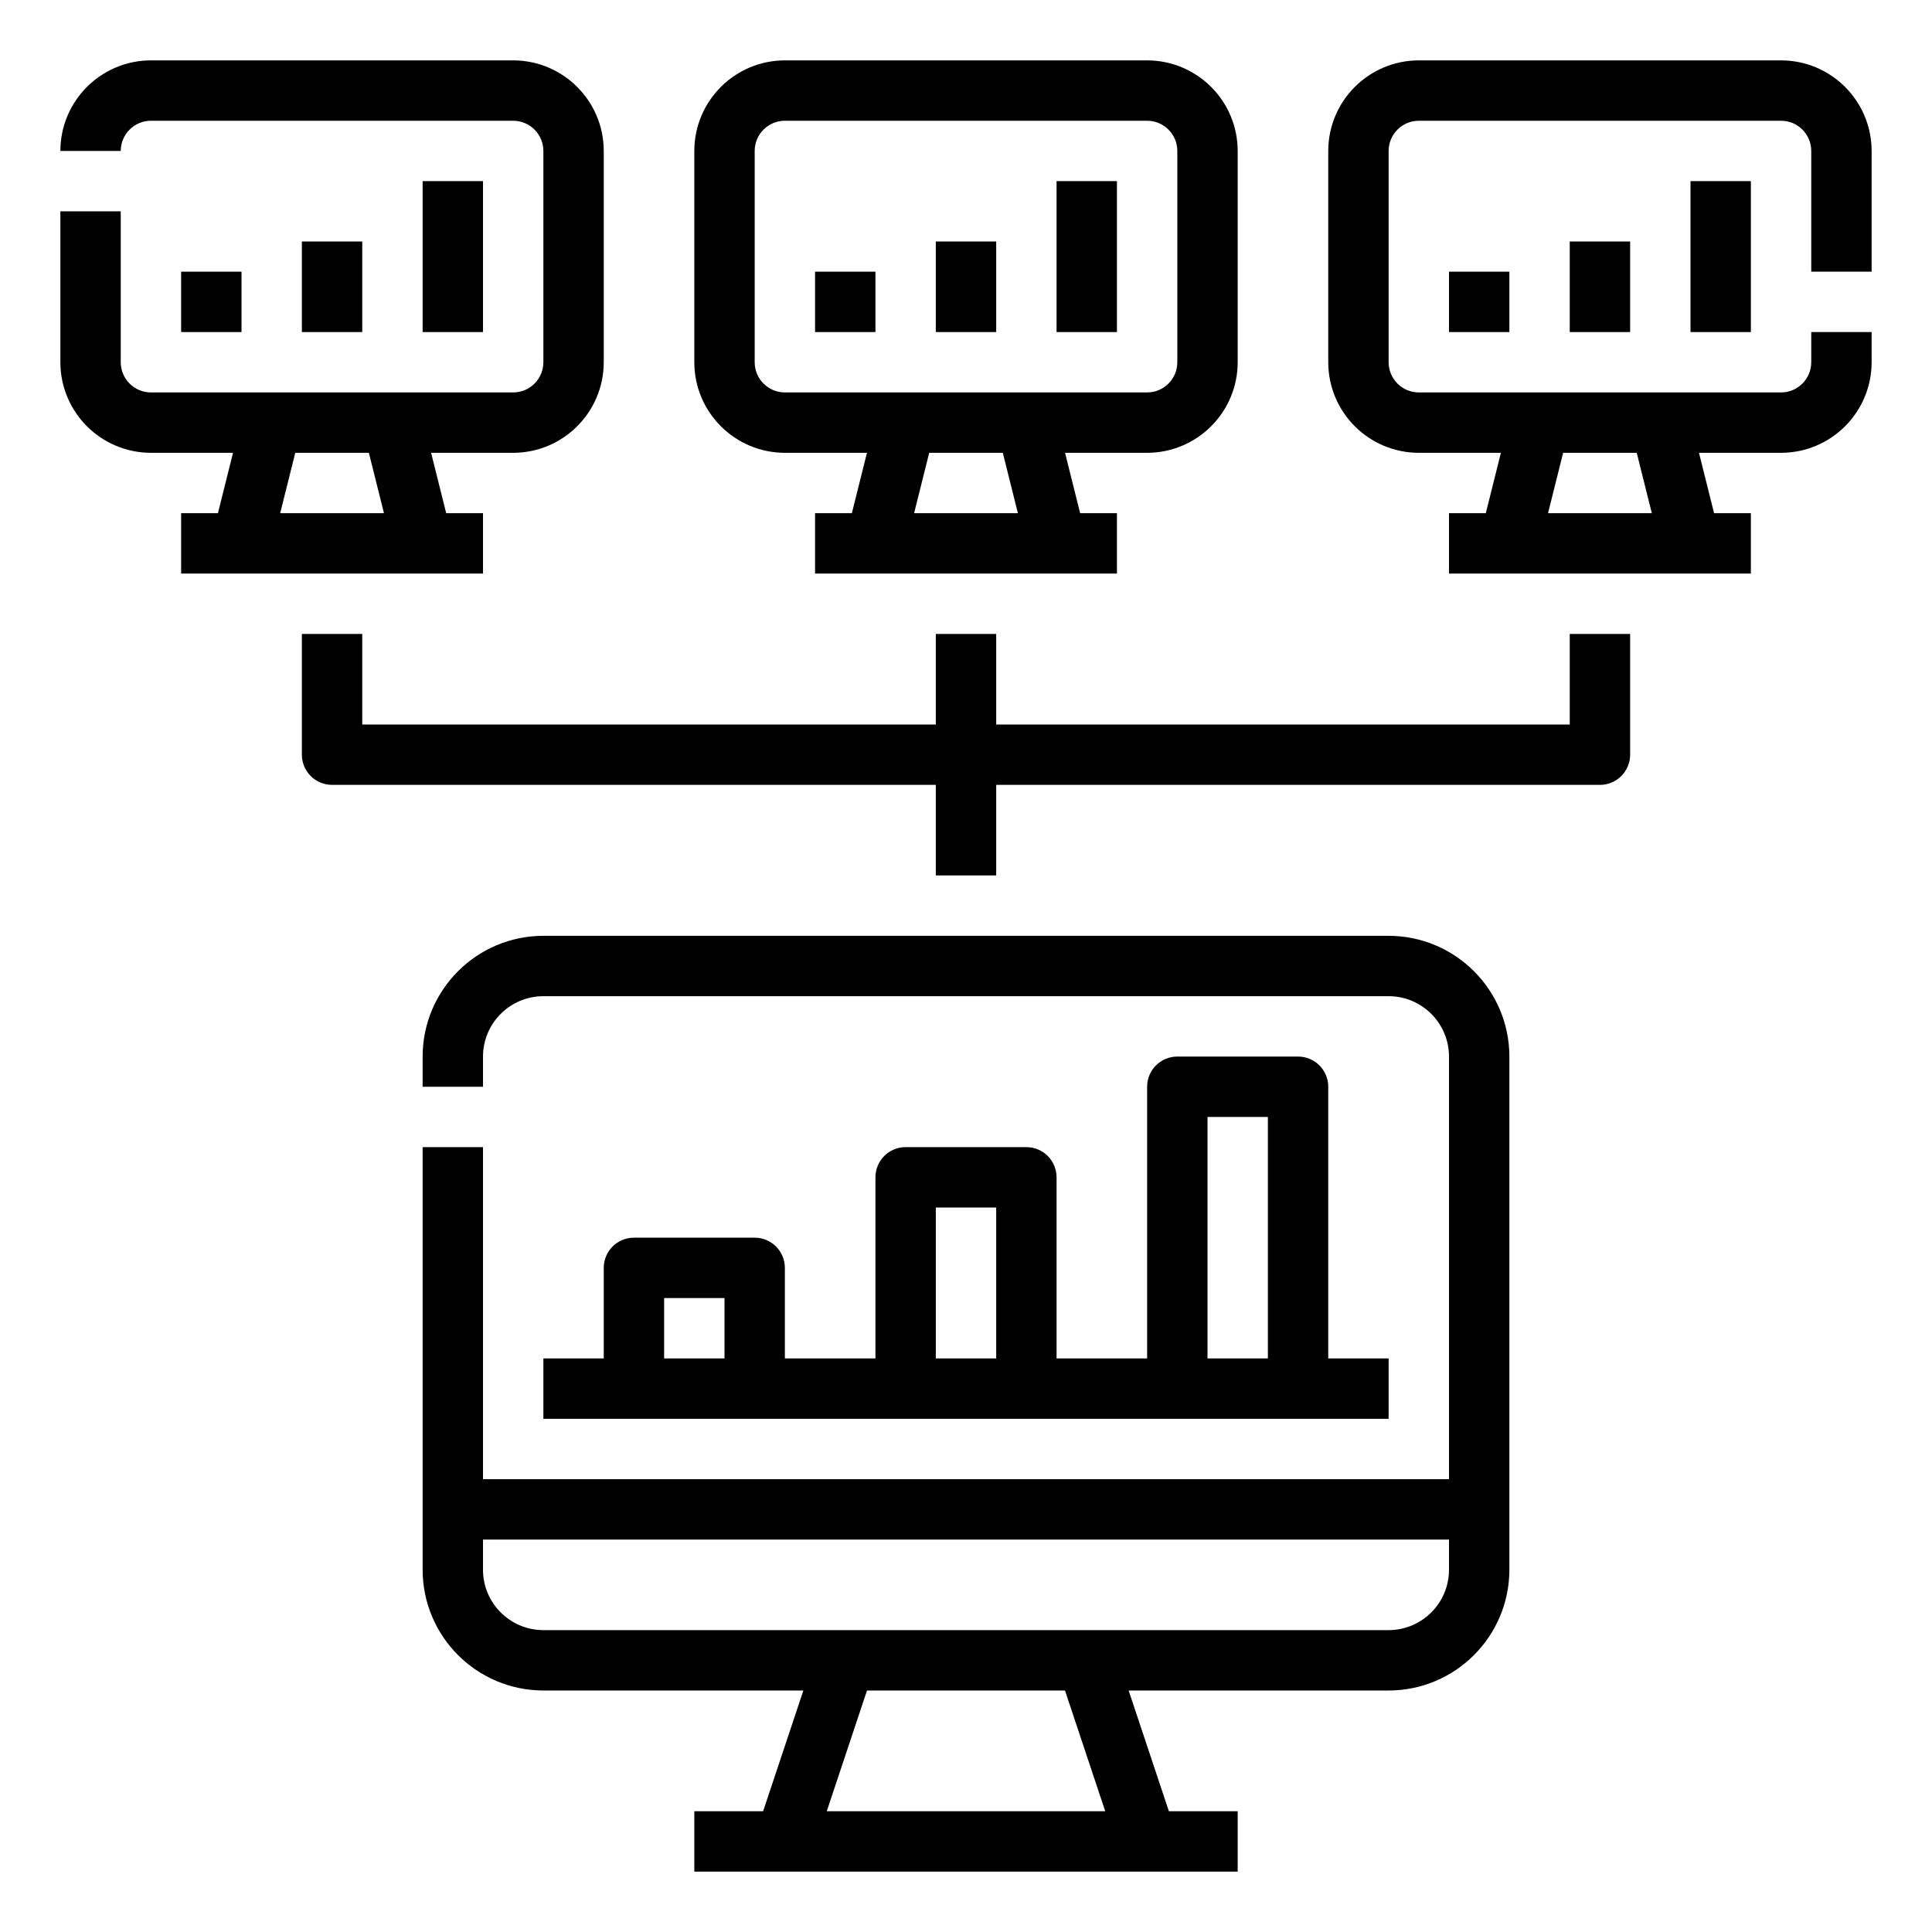
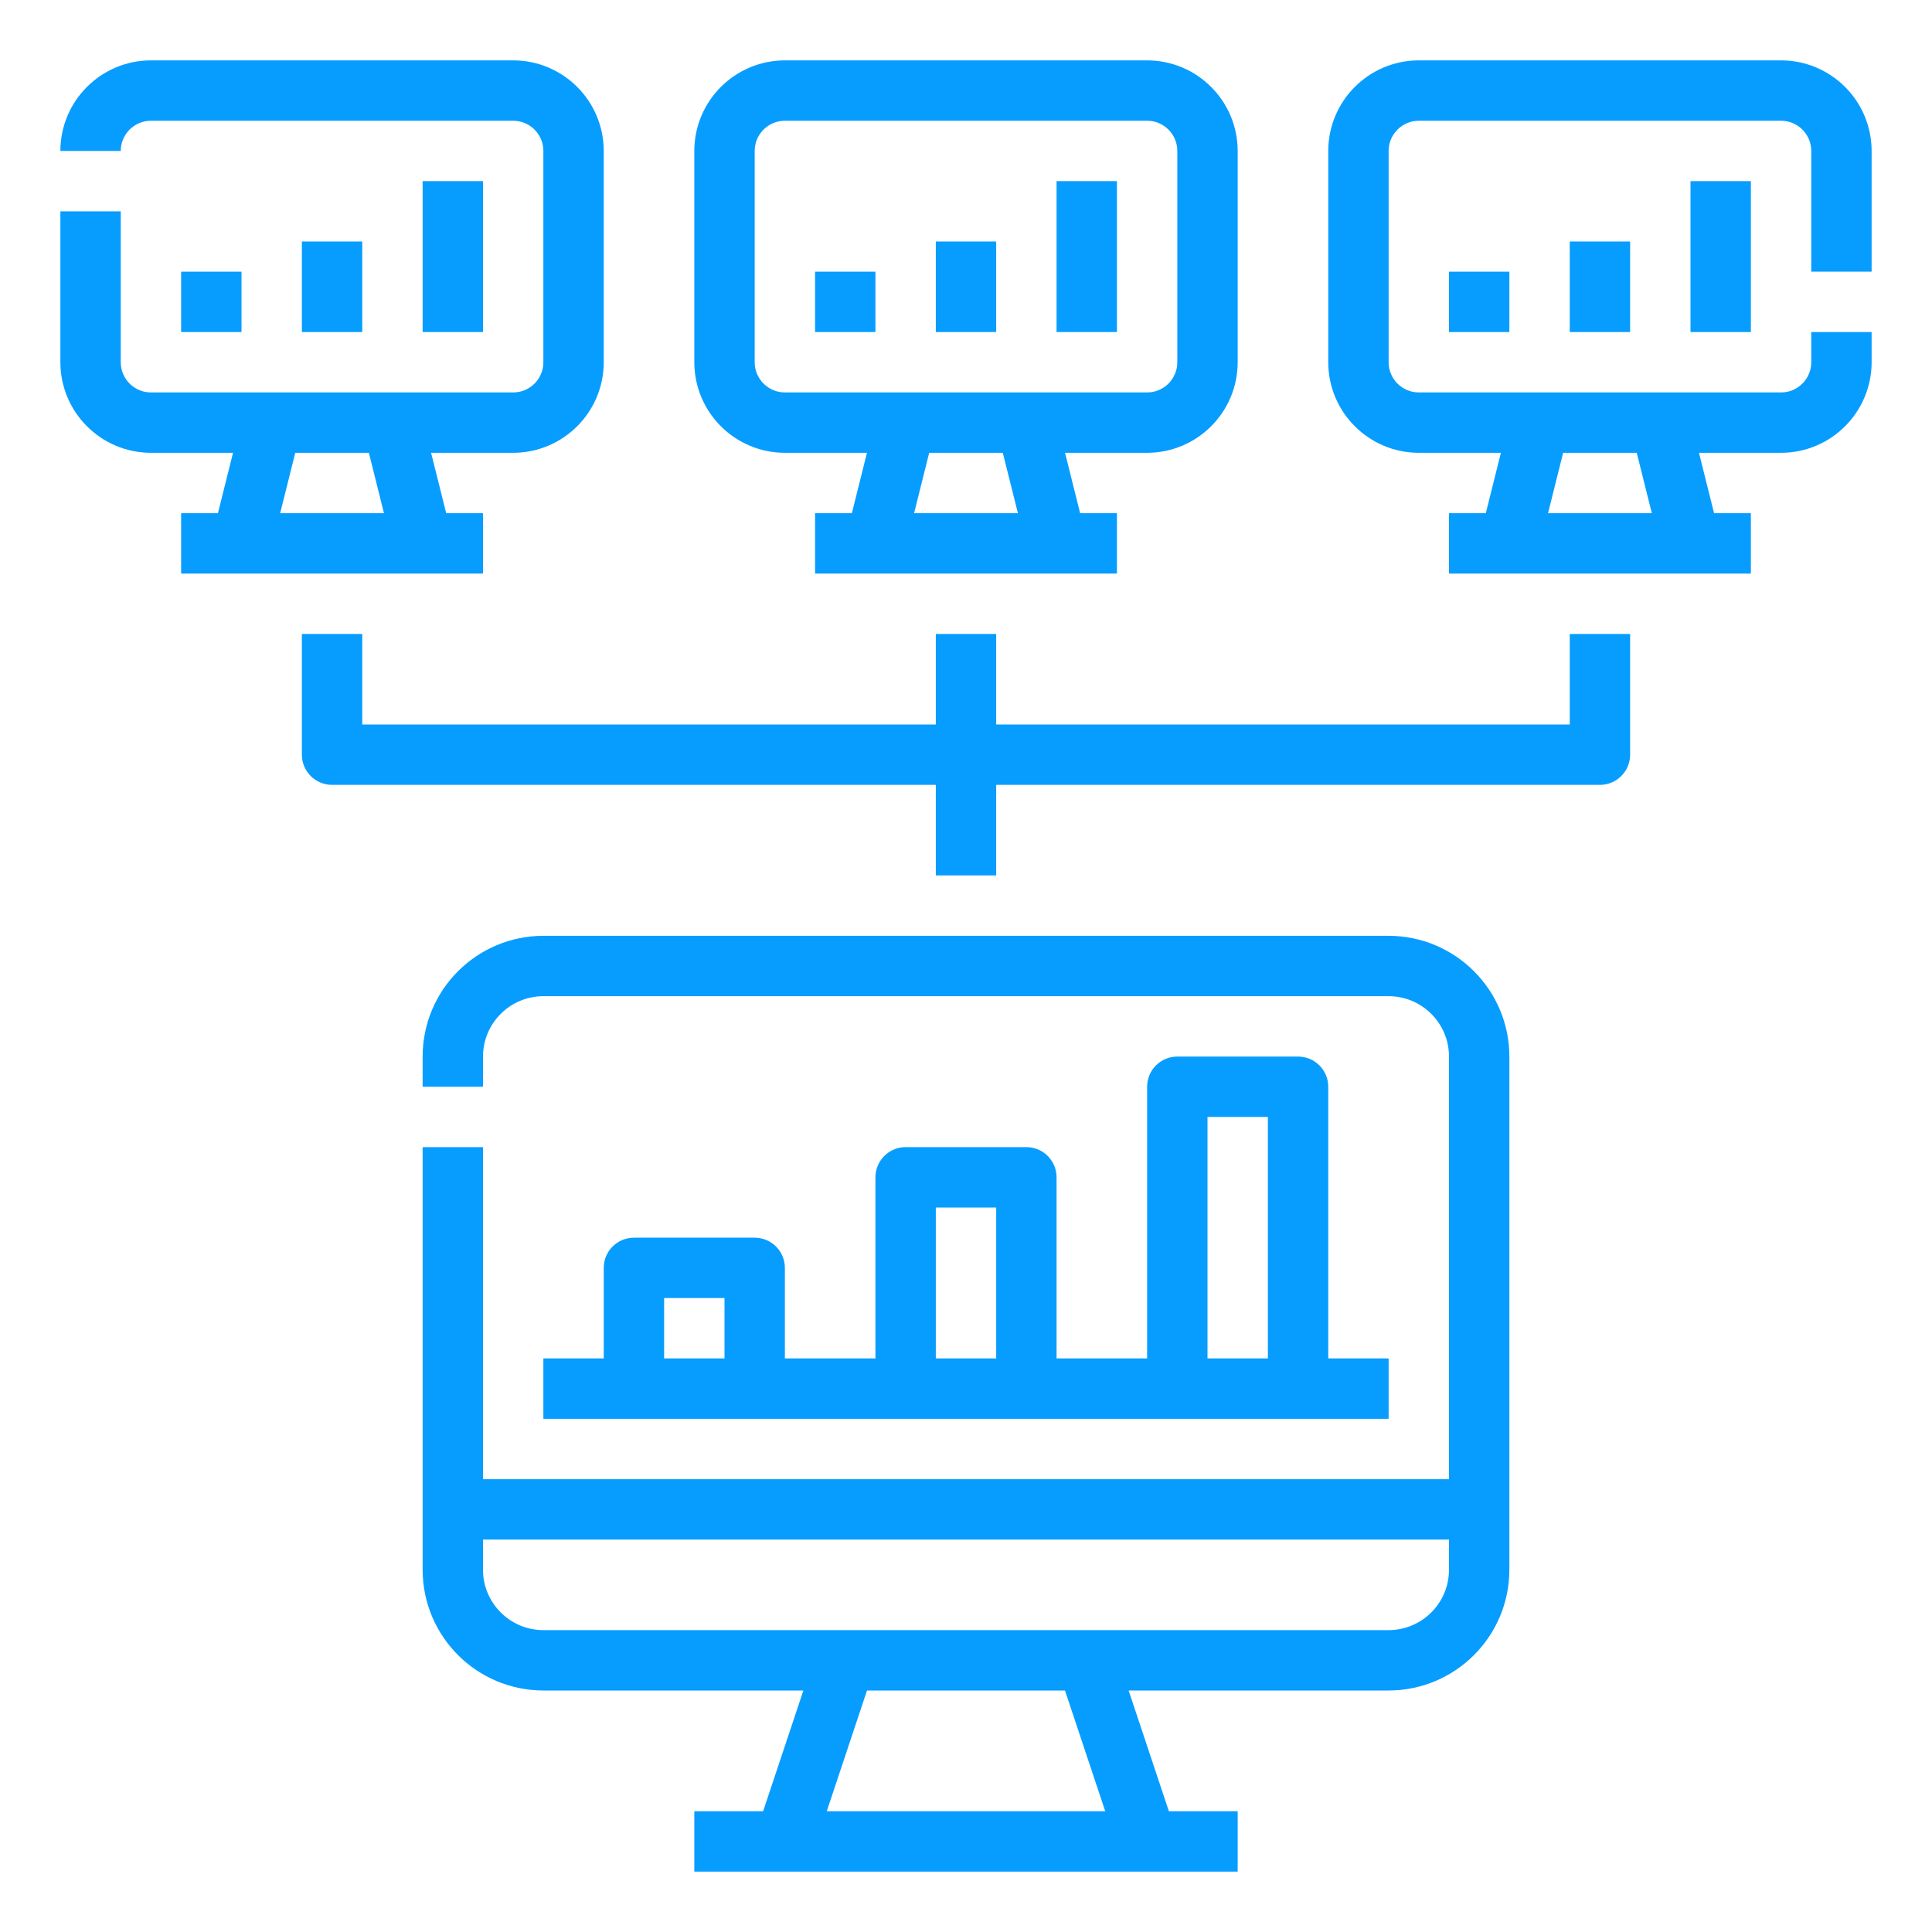
- <svg xmlns="http://www.w3.org/2000/svg" height="512" viewBox="0 0 512 512" width="512">
+ <svg xmlns="http://www.w3.org/2000/svg" height="512" style="fill:#079DFF" viewBox="0 0 512 512" width="512">
  <g id="Outline">
    <path d="m208 120h21.754l-4 16h-9.754v16h80v-16h-9.754l-4-16h21.754a24.028 24.028 0 0 0 24-24v-56a24.028 24.028 0 0 0 -24-24h-96a24.028 24.028 0 0 0 -24 24v56a24.028 24.028 0 0 0 24 24zm61.754 16h-27.508l4-16h19.508zm-69.754-96a8.009 8.009 0 0 1 8-8h96a8.009 8.009 0 0 1 8 8v56a8.009 8.009 0 0 1 -8 8h-96a8.009 8.009 0 0 1 -8-8z" />
    <path d="m128 152v-16h-9.754l-4-16h21.754a24.028 24.028 0 0 0 24-24v-56a24.028 24.028 0 0 0 -24-24h-96a24.028 24.028 0 0 0 -24 24h16a8.009 8.009 0 0 1 8-8h96a8.009 8.009 0 0 1 8 8v56a8.009 8.009 0 0 1 -8 8h-96a8.009 8.009 0 0 1 -8-8v-40h-16v40a24.028 24.028 0 0 0 24 24h21.754l-4 16h-9.754v16zm-53.754-16 4-16h19.508l4 16z" />
    <path d="m496 72v-32a24.028 24.028 0 0 0 -24-24h-96a24.028 24.028 0 0 0 -24 24v56a24.028 24.028 0 0 0 24 24h21.754l-4 16h-9.754v16h80v-16h-9.754l-4-16h21.754a24.028 24.028 0 0 0 24-24v-8h-16v8a8.009 8.009 0 0 1 -8 8h-96a8.009 8.009 0 0 1 -8-8v-56a8.009 8.009 0 0 1 8-8h96a8.009 8.009 0 0 1 8 8v32zm-62.246 48 4 16h-27.508l4-16z" />
    <path d="m368 248h-224a32.036 32.036 0 0 0 -32 32v8h16v-8a16.019 16.019 0 0 1 16-16h224a16.019 16.019 0 0 1 16 16v112h-256v-88h-16v112a32.036 32.036 0 0 0 32 32h68.9l-10.667 32h-18.233v16h144v-16h-18.233l-10.667-32h68.9a32.036 32.036 0 0 0 32-32v-136a32.036 32.036 0 0 0 -32-32zm-75.1 232h-73.8l10.666-32h52.468zm75.1-48h-224a16.019 16.019 0 0 1 -16-16v-8h256v8a16.019 16.019 0 0 1 -16 16z" />
    <path d="m416 192h-152v-24h-16v24h-152v-24h-16v32a8 8 0 0 0 8 8h160v24h16v-24h160a8 8 0 0 0 8-8v-32h-16z" />
    <path d="m48 72h16v16h-16z" />
    <path d="m80 64h16v24h-16z" />
    <path d="m112 48h16v40h-16z" />
    <path d="m216 72h16v16h-16z" />
    <path d="m248 64h16v24h-16z" />
    <path d="m280 48h16v40h-16z" />
    <path d="m384 72h16v16h-16z" />
    <path d="m416 64h16v24h-16z" />
    <path d="m448 48h16v40h-16z" />
    <path d="m200 328h-32a8 8 0 0 0 -8 8v24h-16v16h224v-16h-16v-72a8 8 0 0 0 -8-8h-32a8 8 0 0 0 -8 8v72h-24v-48a8 8 0 0 0 -8-8h-32a8 8 0 0 0 -8 8v48h-24v-24a8 8 0 0 0 -8-8zm-24 32v-16h16v16zm144-64h16v64h-16zm-72 24h16v40h-16z" />
  </g>
</svg>
